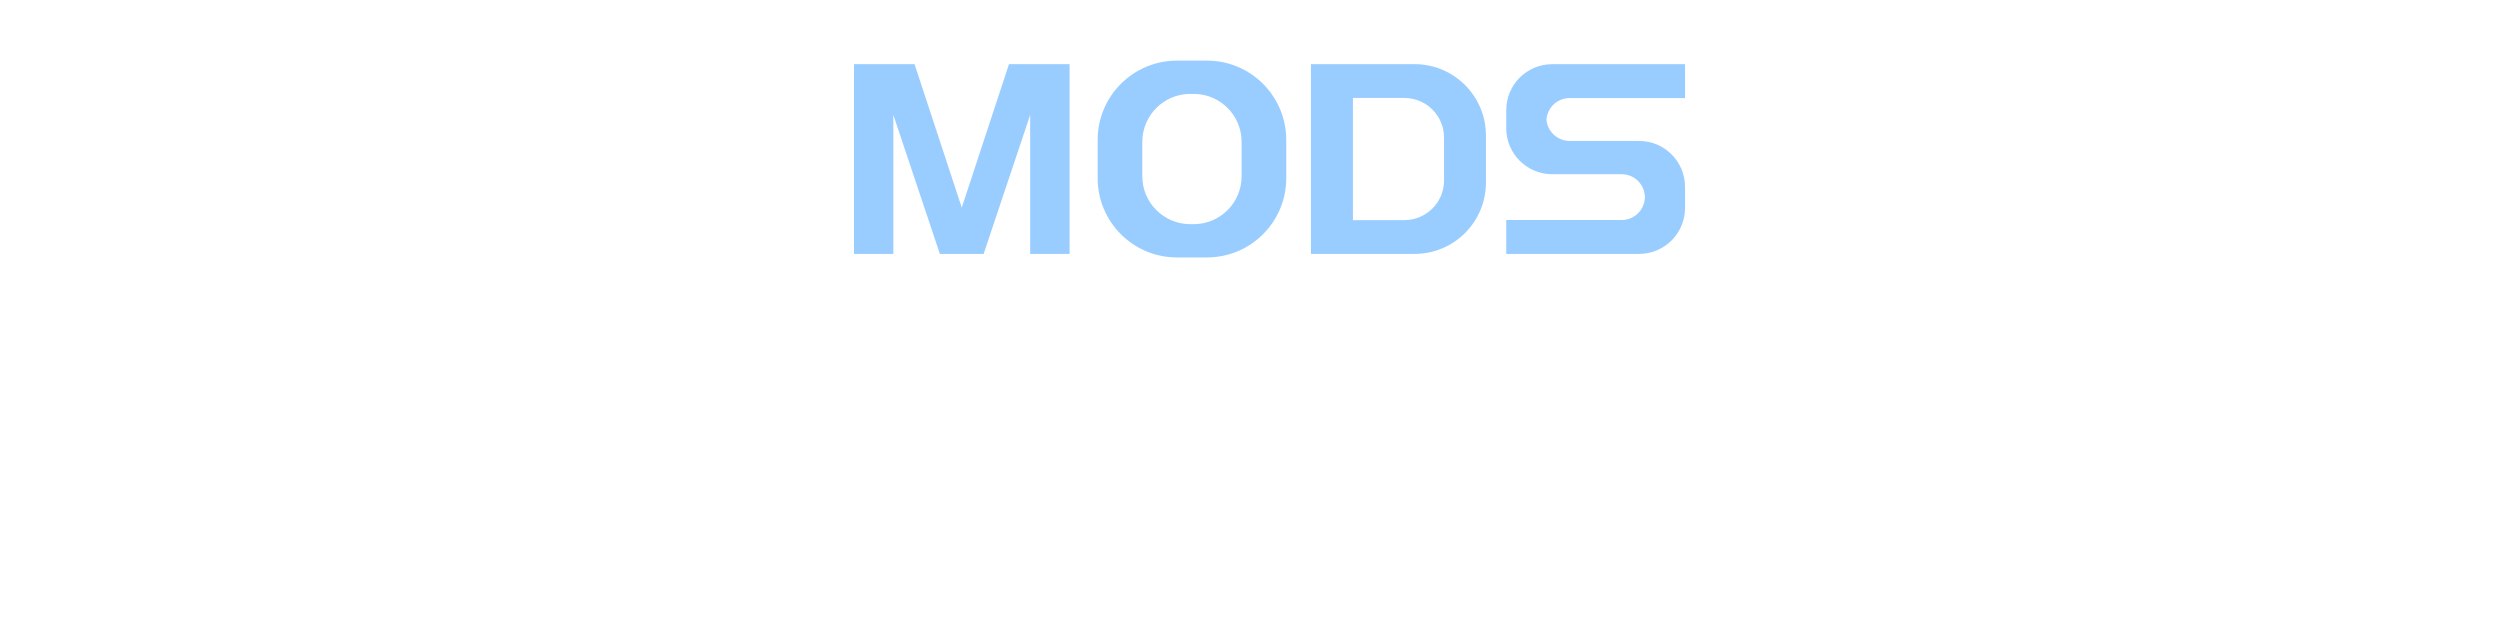
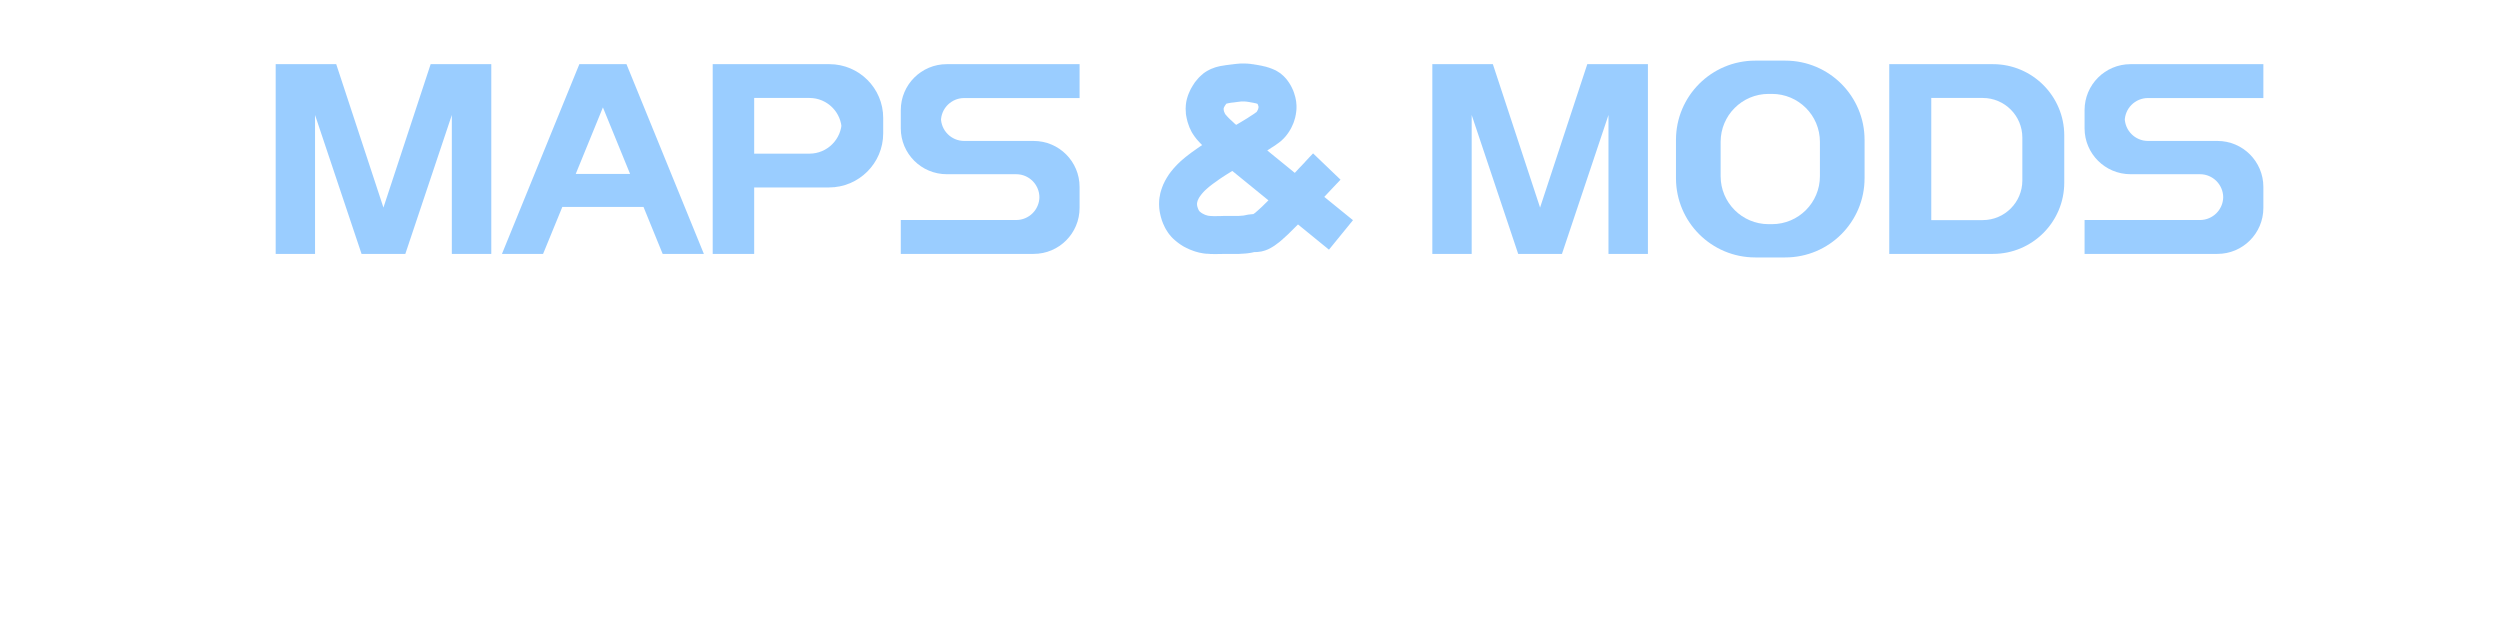
<svg xmlns="http://www.w3.org/2000/svg" width="256" height="64" viewBox="0 0 256 64">
  <defs>
+     <path id="gamp" d="M4.88,9.17L4.81,9.10L4.76,9.05L4.55,8.83L4.49,8.76L4.29,8.54L4.21,8.44L4.04,8.22L3.93,8.06L3.79,7.85L3.69,7.68L3.59,7.48L3.54,7.36L3.44,7.16L3.40,7.04L3.32,6.82L3.28,6.70L3.21,6.48L3.18,6.35L3.13,6.14L3.10,5.99L3.06,5.78L3.04,5.63L3.03,5.42L3.02,5.25L3.01,5.04L3.02,4.87L3.03,4.66L3.05,4.48L3.08,4.27L3.12,4.08L3.17,3.88L3.22,3.71L3.29,3.50L3.35,3.35L3.44,3.14L3.50,3.01L3.60,2.80L3.67,2.68L3.79,2.47L3.86,2.36L3.99,2.16L4.07,2.04L4.22,1.86L4.32,1.74L4.47,1.56L4.59,1.44L4.75,1.29L4.90,1.16L5.06,1.02L5.28,0.87L5.46,0.76L5.69,0.64L5.89,0.54L6.08,0.47L6.29,0.39L6.44,0.34L6.67,0.28L6.79,0.25L7.02,0.20L7.11,0.19L7.35,0.15L7.41,0.14L7.64,0.10L7.68,0.10L7.91,0.07L7.92,0.07L8.14,0.04L8.33,0.02L8.53,-0.01L8.57,-0.01L8.75,-0.03L8.81,-0.04L8.99,-0.05L9.05,-0.06L9.22,-0.07L9.29,-0.07L9.46,-0.07L9.54,-0.07L9.71,-0.07L9.79,-0.07L9.96,-0.06L10.04,-0.06L10.21,-0.04L10.29,-0.04L10.47,-0.01L10.54,-0.00L10.73,0.02L10.76,0.03L10.96,0.06L10.97,0.06L11.19,0.10L11.21,0.10L11.44,0.15L11.48,0.15L11.71,0.20L11.78,0.22L12.01,0.27L12.10,0.29L12.32,0.36L12.43,0.39L12.65,0.47L12.79,0.52L13.00,0.61L13.18,0.69L13.36,0.79L13.58,0.93L13.75,1.04L13.96,1.22L14.11,1.35L14.26,1.51L14.40,1.66L14.52,1.81L14.64,1.98L14.74,2.12L14.85,2.30L14.93,2.44L15.03,2.63L15.09,2.76L15.18,2.95L15.23,3.08L15.30,3.28L15.34,3.41L15.40,3.61L15.44,3.75L15.48,3.95L15.51,4.10L15.54,4.29L15.55,4.46L15.57,4.65L15.57,4.82L15.57,5.02L15.56,5.18L15.54,5.38L15.52,5.52L15.49,5.72L15.46,5.86L15.42,6.06L15.38,6.19L15.32,6.39L15.28,6.52L15.21,6.71L15.15,6.84L15.07,7.02L15.01,7.15L14.92,7.33L14.84,7.46L14.74,7.63L14.68,7.72L14.57,7.88L14.51,7.96L14.41,8.09L14.31,8.21L14.21,8.32L14.10,8.44L13.98,8.55L13.87,8.66L13.74,8.77L13.65,8.84L13.49,8.96L13.43,9.00L13.25,9.13L13.21,9.16L12.99,9.31L12.97,9.32L12.70,9.49L12.70,9.49L12.38,9.70L12.35,9.72L12.26,9.78L15.38,12.32L15.86,11.80L16.51,11.12L16.51,11.11L17.04,10.54L17.05,10.53L17.45,10.11L20.56,13.09L20.17,13.50L19.64,14.06L19.00,14.74L18.72,15.04L21.97,17.68L19.25,21.02L15.74,18.16L15.26,18.64L15.23,18.67L14.62,19.27L14.57,19.32L14.06,19.78L13.99,19.85L13.60,20.18L13.50,20.25L13.18,20.49L13.04,20.59L12.78,20.75L12.57,20.87L12.35,20.98L12.07,21.09L11.88,21.15L11.57,21.23L11.40,21.25L11.18,21.28L11.02,21.29L10.96,21.29L10.85,21.29L10.81,21.29L10.71,21.31L10.48,21.36L10.37,21.38L10.11,21.42L10.02,21.43L9.75,21.46L9.68,21.46L9.41,21.48L9.35,21.48L9.08,21.50L9.03,21.50L8.76,21.50L8.73,21.50L8.45,21.50L8.43,21.50L8.15,21.50L8.15,21.50L7.87,21.50L7.61,21.50L7.36,21.50L7.08,21.51L6.79,21.51L6.78,21.51L6.48,21.52L6.45,21.52L6.16,21.52L6.10,21.51L5.81,21.51L5.74,21.50L5.45,21.48L5.35,21.48L5.08,21.45L4.95,21.43L4.69,21.38L4.53,21.35L4.28,21.28L4.13,21.24L3.89,21.16L3.79,21.12L3.55,21.03L3.45,20.99L3.22,20.88L3.11,20.83L2.89,20.72L2.78,20.66L2.57,20.53L2.46,20.46L2.26,20.32L2.15,20.24L1.96,20.09L1.85,20.00L1.67,19.84L1.55,19.73L1.39,19.56L1.28,19.43L1.13,19.25L1.02,19.10L0.90,18.91L0.81,18.77L0.69,18.56L0.62,18.42L0.52,18.20L0.46,18.07L0.37,17.84L0.32,17.71L0.25,17.47L0.21,17.34L0.15,17.09L0.12,16.96L0.07,16.71L0.05,16.56L0.02,16.32L0.01,16.16L0.00,15.92L0.00,15.74L0.01,15.51L0.02,15.34L0.05,15.11L0.08,14.96L0.12,14.73L0.15,14.58L0.22,14.35L0.26,14.21L0.34,13.98L0.39,13.85L0.48,13.62L0.54,13.50L0.65,13.27L0.71,13.16L0.84,12.93L0.90,12.83L1.05,12.60L1.11,12.50L1.28,12.27L1.34,12.19L1.53,11.96L1.59,11.88L1.79,11.66L1.85,11.59L2.06,11.37L2.13,11.30L2.35,11.09L2.41,11.03L2.66,10.81L2.71,10.77L2.97,10.55L3.02,10.51L3.30,10.29L3.34,10.26L3.65,10.03L3.68,10.00L4.01,9.77L4.04,9.75L4.39,9.50L4.41,9.49L4.80,9.22L4.84,9.20ZM8.73,6.88L8.75,6.87L9.26,6.57L9.69,6.31L10.05,6.09L10.35,5.89L10.60,5.73L10.80,5.60L10.93,5.50L11.01,5.45L11.04,5.42L11.04,5.42L11.04,5.42L11.07,5.39L11.11,5.32L11.14,5.26L11.17,5.21L11.20,5.15L11.22,5.09L11.24,5.02L11.26,4.96L11.26,4.91L11.27,4.86L11.27,4.84L11.27,4.83L11.26,4.80L11.25,4.75L11.23,4.69L11.21,4.62L11.18,4.55L11.15,4.50L11.10,4.48L10.98,4.44L10.82,4.41L10.65,4.37L10.46,4.34L10.26,4.30L10.07,4.27L9.93,4.25L9.82,4.24L9.72,4.23L9.62,4.23L9.53,4.23L9.43,4.23L9.32,4.23L9.20,4.24L9.06,4.26L8.88,4.28L8.88,4.28L8.67,4.31L8.66,4.31L8.44,4.34L8.23,4.36L8.04,4.39L7.88,4.42L7.74,4.45L7.65,4.47L7.63,4.48L7.63,4.48L7.58,4.53L7.53,4.61L7.47,4.69L7.42,4.78L7.37,4.87L7.34,4.95L7.32,5.00L7.32,5.02L7.32,5.04L7.31,5.07L7.32,5.11L7.32,5.17L7.33,5.23L7.35,5.31L7.37,5.40L7.41,5.48L7.45,5.57L7.48,5.63L7.50,5.67L7.57,5.75L7.69,5.89L7.84,6.05L8.02,6.23L8.22,6.41L8.41,6.59L8.59,6.76L8.61,6.77ZM8.30,12.10L8.07,12.24L7.60,12.53L7.20,12.79L6.84,13.03L6.51,13.27L6.21,13.48L5.94,13.68L5.70,13.87L5.49,14.05L5.31,14.21L5.14,14.37L4.99,14.53L4.86,14.68L4.74,14.83L4.64,14.97L4.55,15.10L4.48,15.23L4.43,15.34L4.38,15.44L4.35,15.54L4.33,15.63L4.31,15.71L4.30,15.78L4.30,15.84L4.30,15.91L4.31,16.01L4.33,16.11L4.36,16.22L4.40,16.33L4.44,16.43L4.48,16.52L4.51,16.58L4.54,16.62L4.57,16.66L4.61,16.70L4.67,16.75L4.74,16.81L4.83,16.87L4.93,16.93L5.05,16.99L5.17,17.05L5.30,17.10L5.41,17.13L5.50,17.16L5.62,17.18L5.78,17.20L5.98,17.21L6.20,17.22L6.45,17.22L6.72,17.21L7.00,17.21L7.00,17.21L7.29,17.20L7.31,17.20L7.59,17.20L7.62,17.20L7.89,17.20L7.90,17.20L8.17,17.20L8.44,17.20L8.69,17.20L8.92,17.20L9.14,17.19L9.34,17.17L9.53,17.16L9.69,17.13L9.89,17.09L9.93,17.08L10.16,17.04L10.36,17.02L10.55,17.00L10.66,16.99L10.68,16.99L10.88,16.85L11.19,16.58L11.63,16.18L12.21,15.61L12.39,15.43Z" />
+     <path id="gA" d="M8.77,0L14.11,0L22.88,21.5L18.21,21.5L16.04,16.18L6.84,16.18L4.66,21.5L0,21.5ZM8.36,12.44L14.52,12.44L11.44,4.9Z" />
    <path id="gD" d="M0,0L11.75,0C16.21,0 19.83,3.62 19.83,8.08L19.83,13.42C19.83,17.88 16.21,21.5 11.75,21.5L0,21.5ZM4.76,17.67L10.59,17.67C13.07,17.67 15.08,15.66 15.08,13.18L15.08,8.32C15.08,5.84 13.07,3.83 10.59,3.83L4.76,3.83Z" />
    <path id="gM" d="M0,0L6.86,0L12.21,16.25L17.56,0L24.43,0L24.43,21.5L19.96,21.5L19.96,5.76L14.69,21.5L9.73,21.5L4.46,5.76L4.46,21.5L0,21.5Z" />
    <path id="gO" d="M0,8.58C0,3.62 4.02,-0.4 8.98,-0.4L12.39,-0.4C17.35,-0.4 21.37,3.62 21.37,8.58L21.37,12.92C21.37,17.88 17.35,21.9 12.39,21.9L8.98,21.9C4.02,21.9 0,17.88 0,12.92ZM5.06,12.7C5.06,15.7 7.5,18.13 10.49,18.13L10.88,18.13C13.88,18.13 16.31,15.7 16.31,12.7L16.31,8.8C16.31,5.8 13.88,3.37 10.88,3.37L10.49,3.37C7.5,3.37 5.06,5.8 5.06,8.8Z" />
+     <path id="gP" d="M0,0L13.22,0C16.59,0 19.32,2.73 19.32,6.09L19.32,7.84C19.32,11.22 16.57,13.97 13.18,13.97L4.7,13.97L4.7,21.5L0,21.5ZM4.7,10.14L10.97,10.14C12.98,10.14 14.62,8.5 14.62,6.49L14.62,7.48C14.62,5.47 12.98,3.83 10.97,3.83L4.7,3.83Z" />
    <path id="gS" d="M20.26,0L20.26,3.84L7.18,3.84C5.73,3.84 4.55,5.02 4.55,6.47L4.55,6.07C4.55,7.52 5.73,8.7 7.18,8.7L15.05,8.7C17.93,8.7 20.26,11.03 20.26,13.91L20.26,16.29C20.26,19.17 17.93,21.5 15.05,21.5L0,21.5L0,17.66L13.08,17.66C14.53,17.66 15.71,16.48 15.71,15.03L15.71,15.11C15.71,13.65 14.53,12.47 13.08,12.47L5.21,12.47C2.33,12.47 0,10.14 0,7.27L0,5.21C0,2.33 2.33,0 5.21,0Z" />
  </defs>
  <g id="text" fill="#2895ff" fill-opacity="0.467">
-     <use href="#gM" transform="translate(87.45,6.57) scale(0.9037)" />
-     <use href="#gO" transform="translate(112.40,6.57) scale(0.9037)" />
-     <use href="#gD" transform="translate(134.24,6.57) scale(0.9037)" />
-     <use href="#gS" transform="translate(154.24,6.57) scale(0.9037)" />
+     <use href="#gM" transform="translate(28.23,6.57) scale(0.9037)" />
+     <use href="#gA" transform="translate(51.40,6.57) scale(0.9037)" />
+     <use href="#gP" transform="translate(72.98,6.57) scale(0.9037)" />
+     <use href="#gS" transform="translate(92.24,6.57) scale(0.9037)" />
+     <use href="#gamp" transform="translate(118.69,6.57) scale(0.9037)" />
+     <use href="#gM" transform="translate(146.67,6.57) scale(0.9037)" />
+     <use href="#gO" transform="translate(171.62,6.57) scale(0.9037)" />
+     <use href="#gD" transform="translate(193.46,6.57) scale(0.9037)" />
+     <use href="#gS" transform="translate(213.46,6.57) scale(0.9037)" />
  </g>
</svg>
